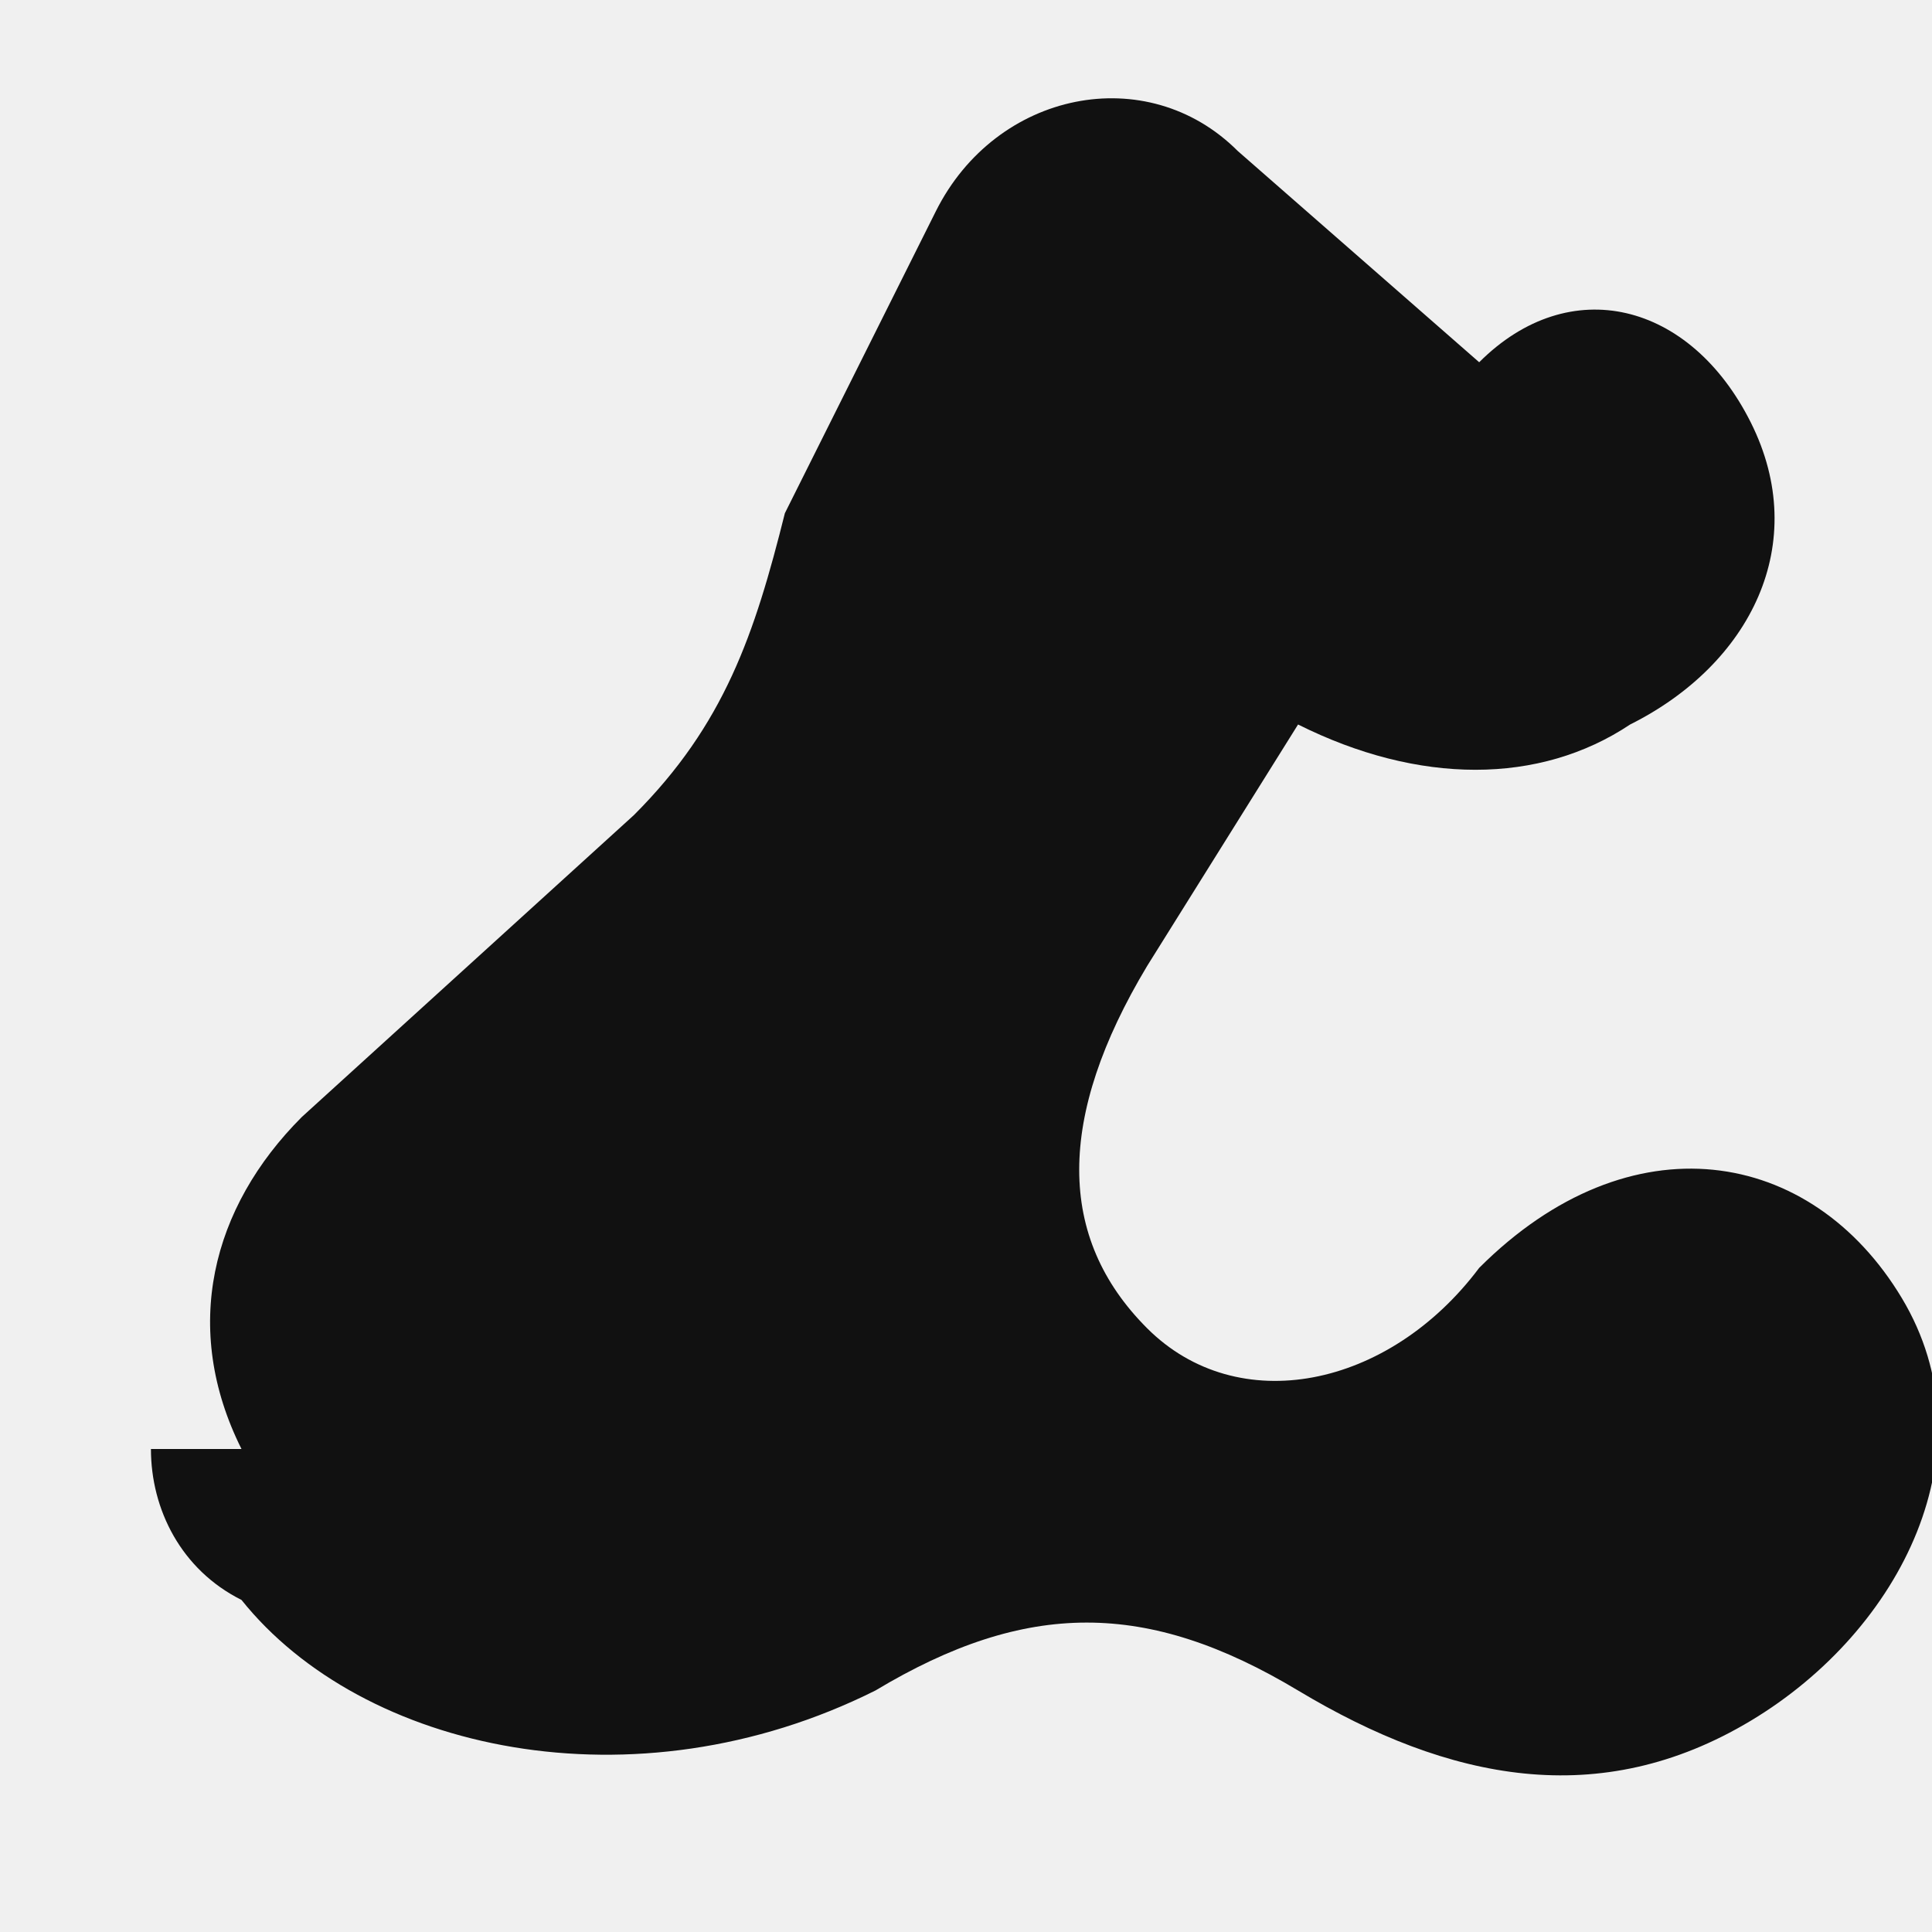
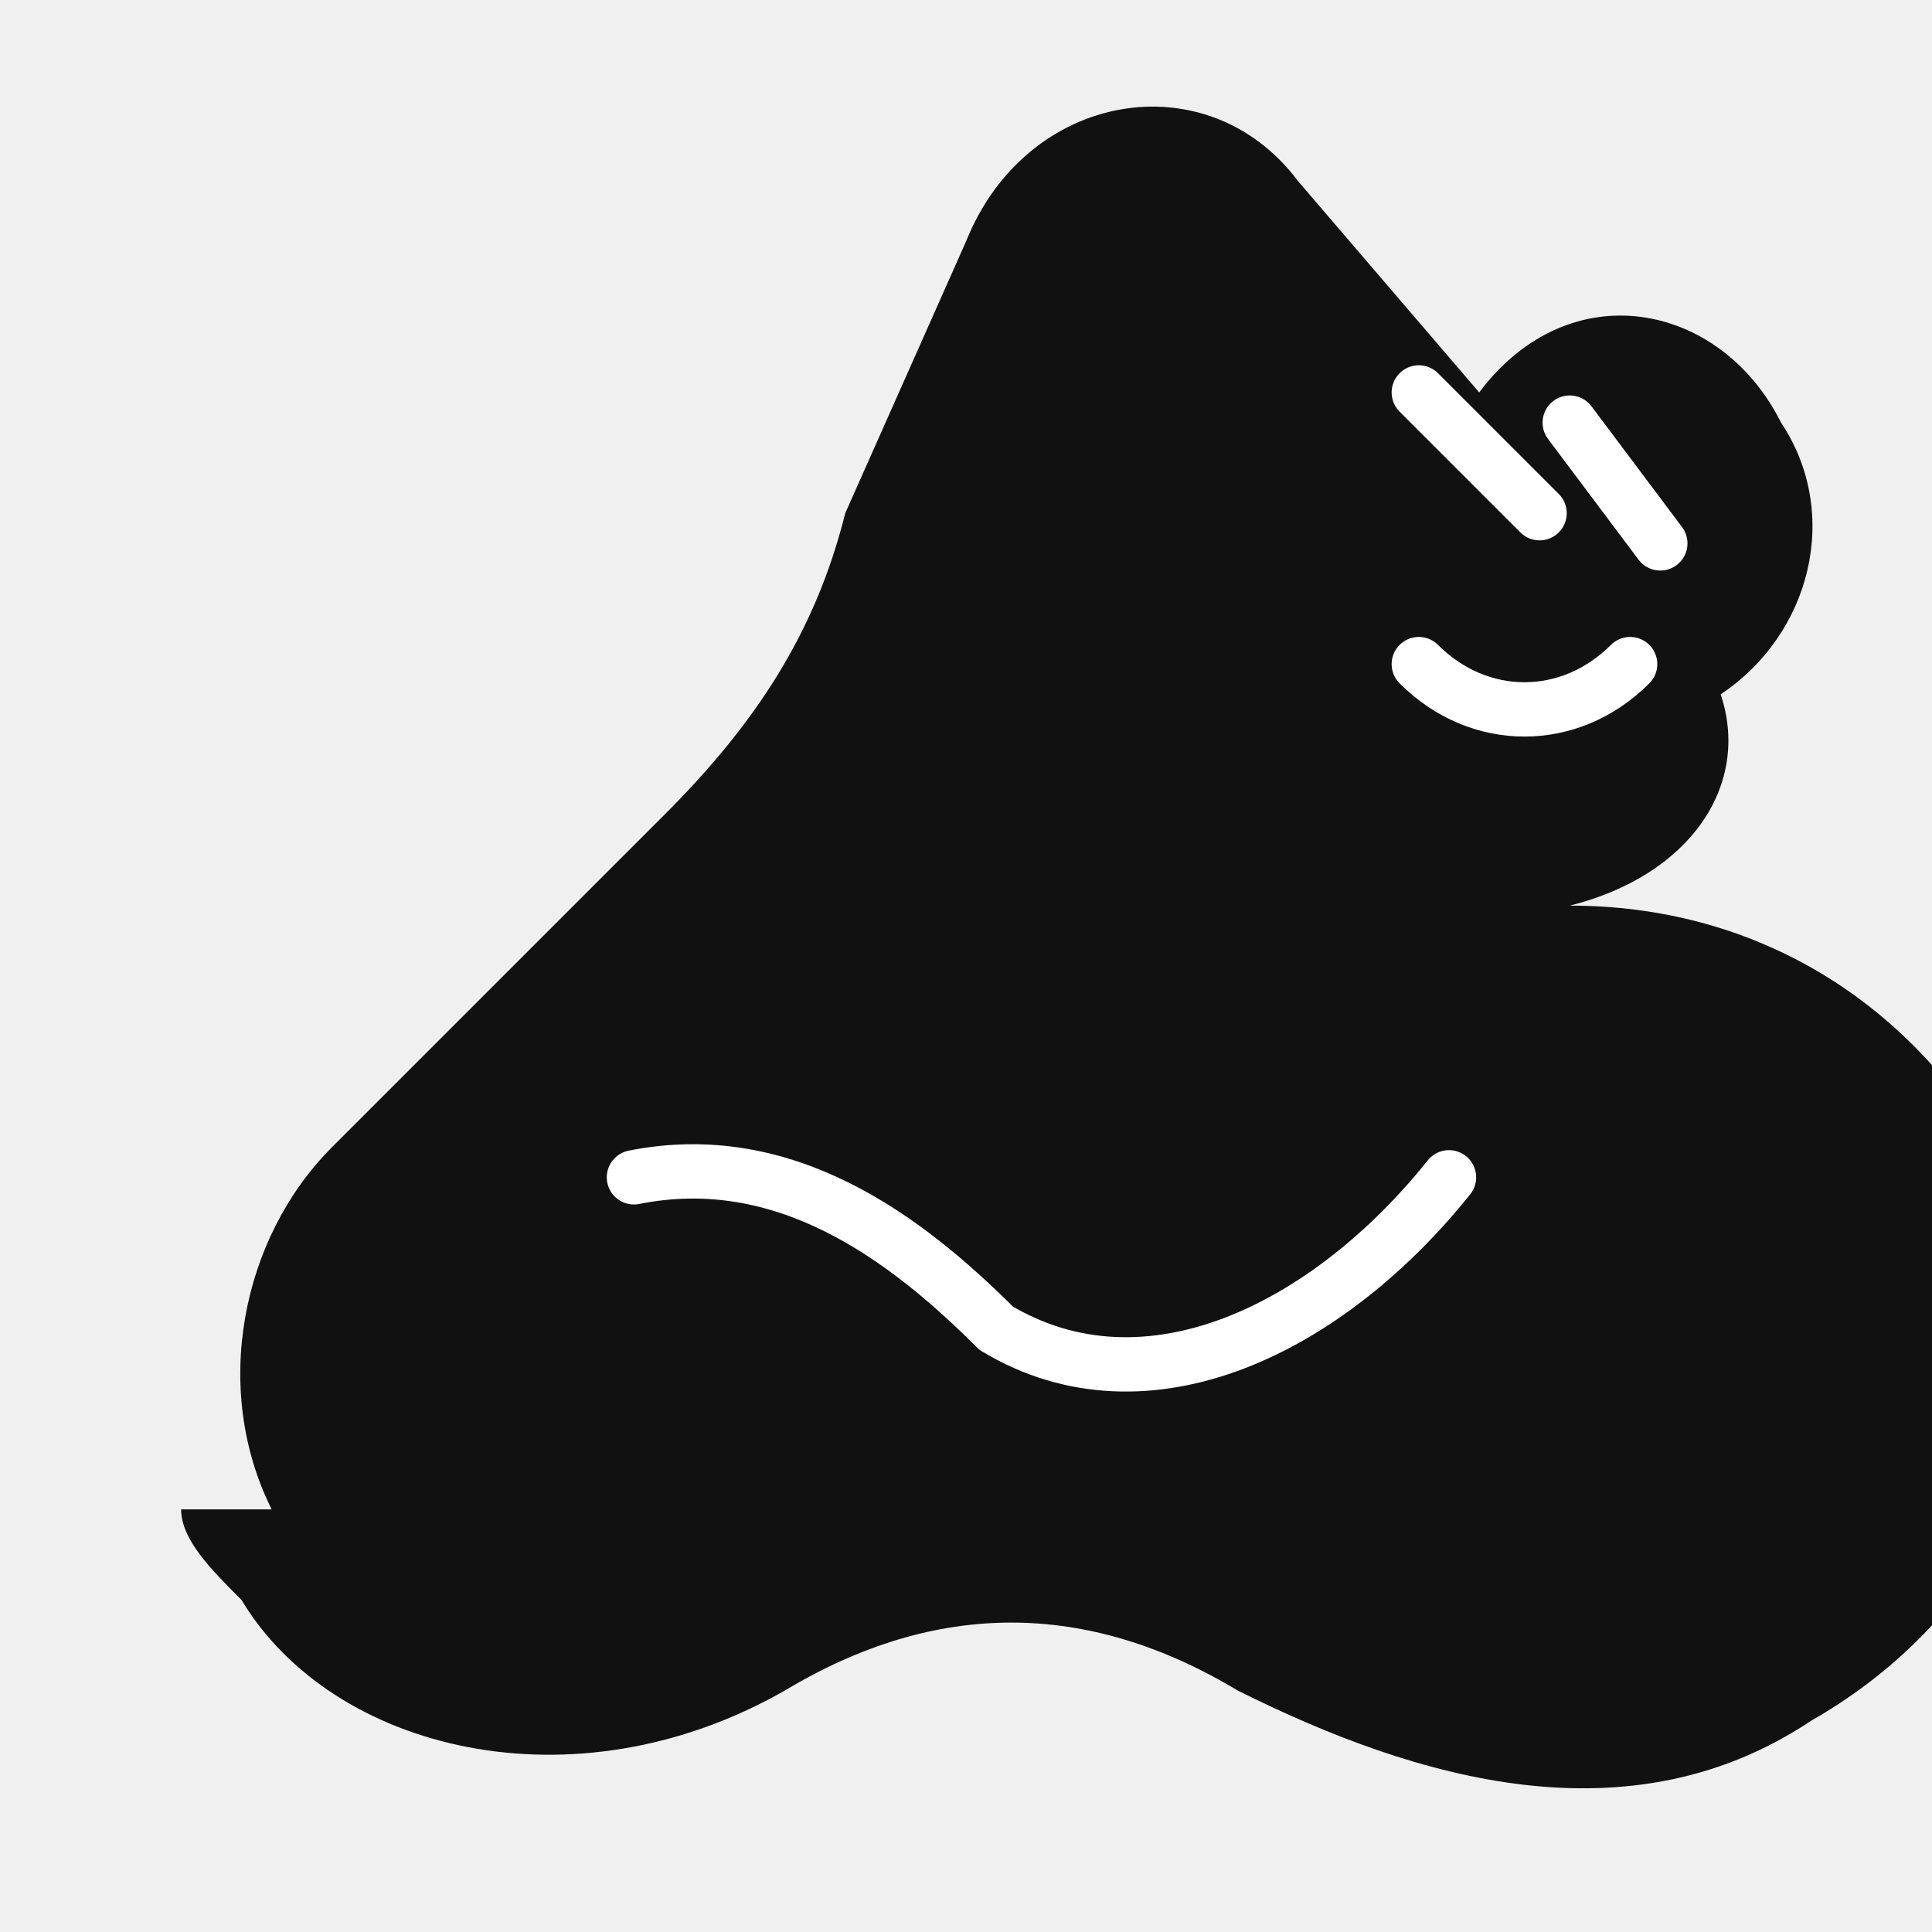
<svg xmlns="http://www.w3.org/2000/svg" viewBox="0 0 64 64">
-   <path d="M8 48c-2-4-1-8 2-11l11-10c3-3 4-6 5-10l5-10c2-4 7-5 10-2l8 7c3-3 7-2 9 2 2 4 0 8-4 10-3 2-7 2-11 0l-5 8c-3 5-3 9 0 12 3 3 8 2 11-2 5-5 11-4 14 1 3 5 0 11-5 14-5 3-10 2-15-1-5-3-9-3-14 0-8 4-17 2-21-3-2-1-3-3-3-5Z" fill="#111" />
+   <path d="M9 50c-2-4-1-9 2-12l11-11c3-3 5-6 6-10l4-9c2-5 8-6 11-2l6 7c3-4 8-3 10 1 2 3 1 7-2 9 1 3-1 6-5 7 6 0 11 3 14 8 4 7 1 15-6 19-6 4-13 2-19-1-5-3-10-3-15 0-7 4-15 2-18-3-1-1-2-2-2-3Z" fill="#111" />
+   <path d="m47 13 4 4m1-3 3 4m-8 4c2 2 5 2 7 0M21 39c5-1 9 2 12 5 5 3 11 0 15-5" fill="none" stroke="#fff" stroke-linecap="round" stroke-linejoin="round" stroke-width="1.8" />
</svg>
